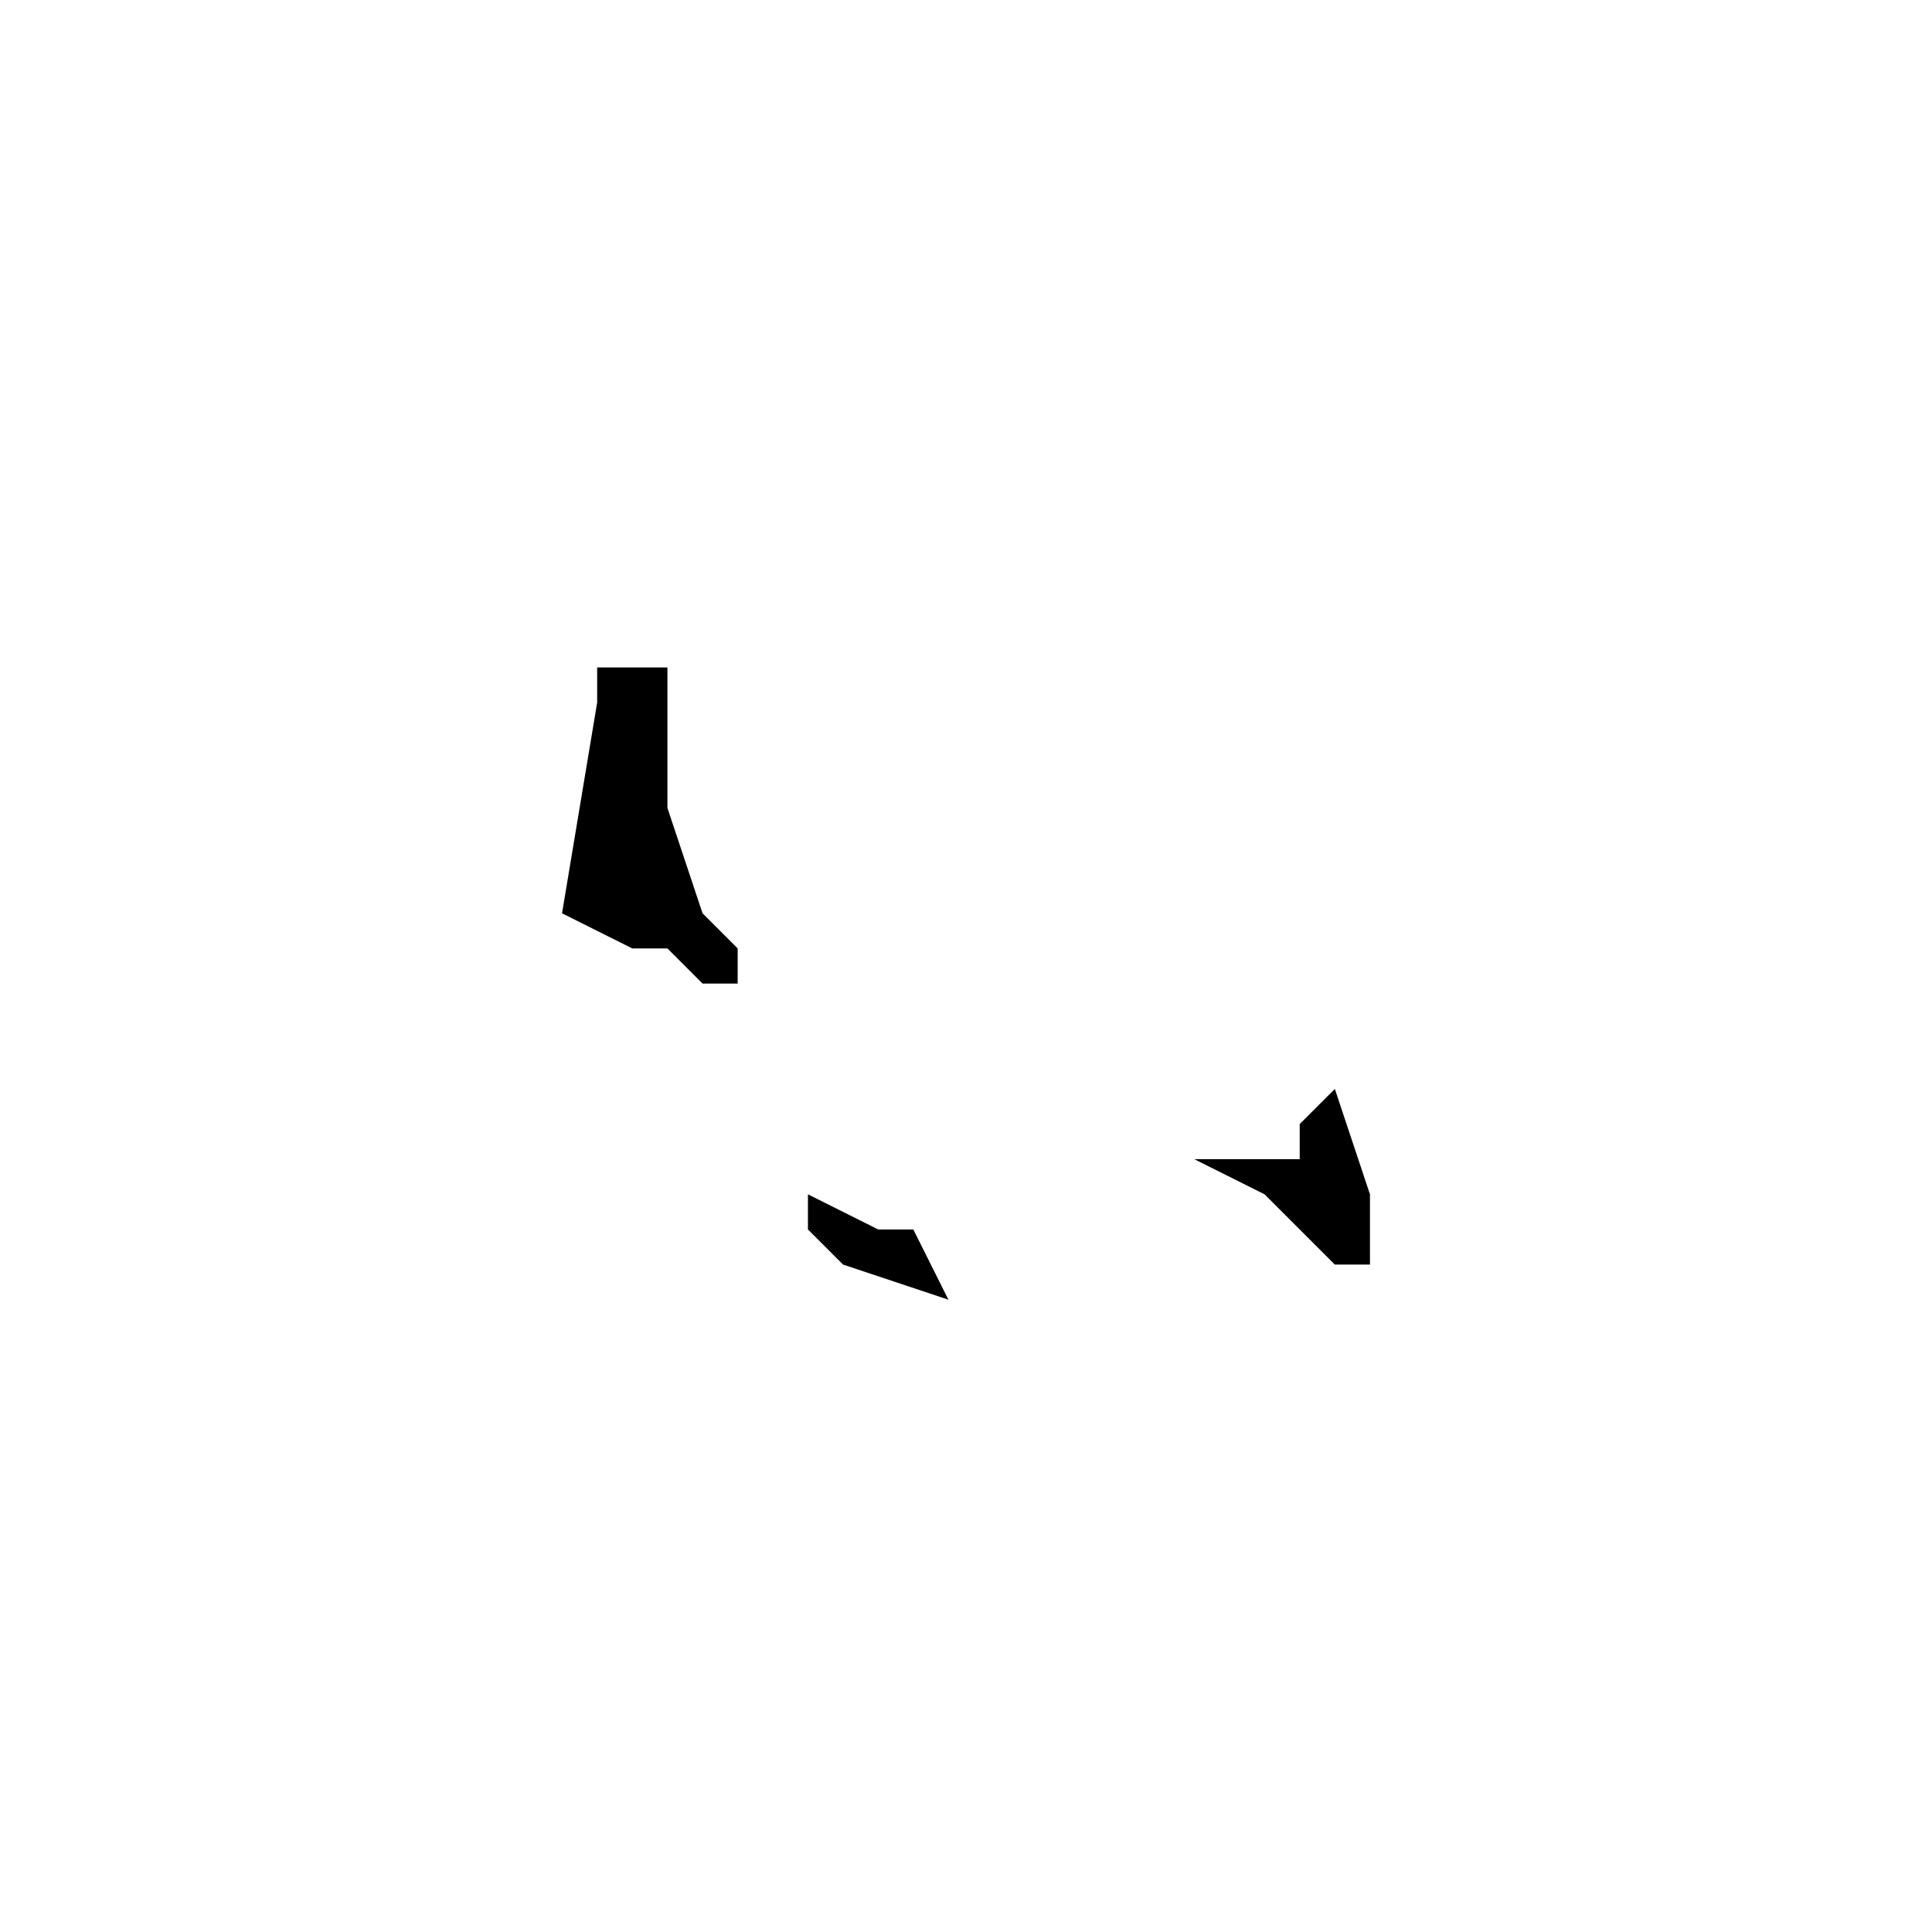
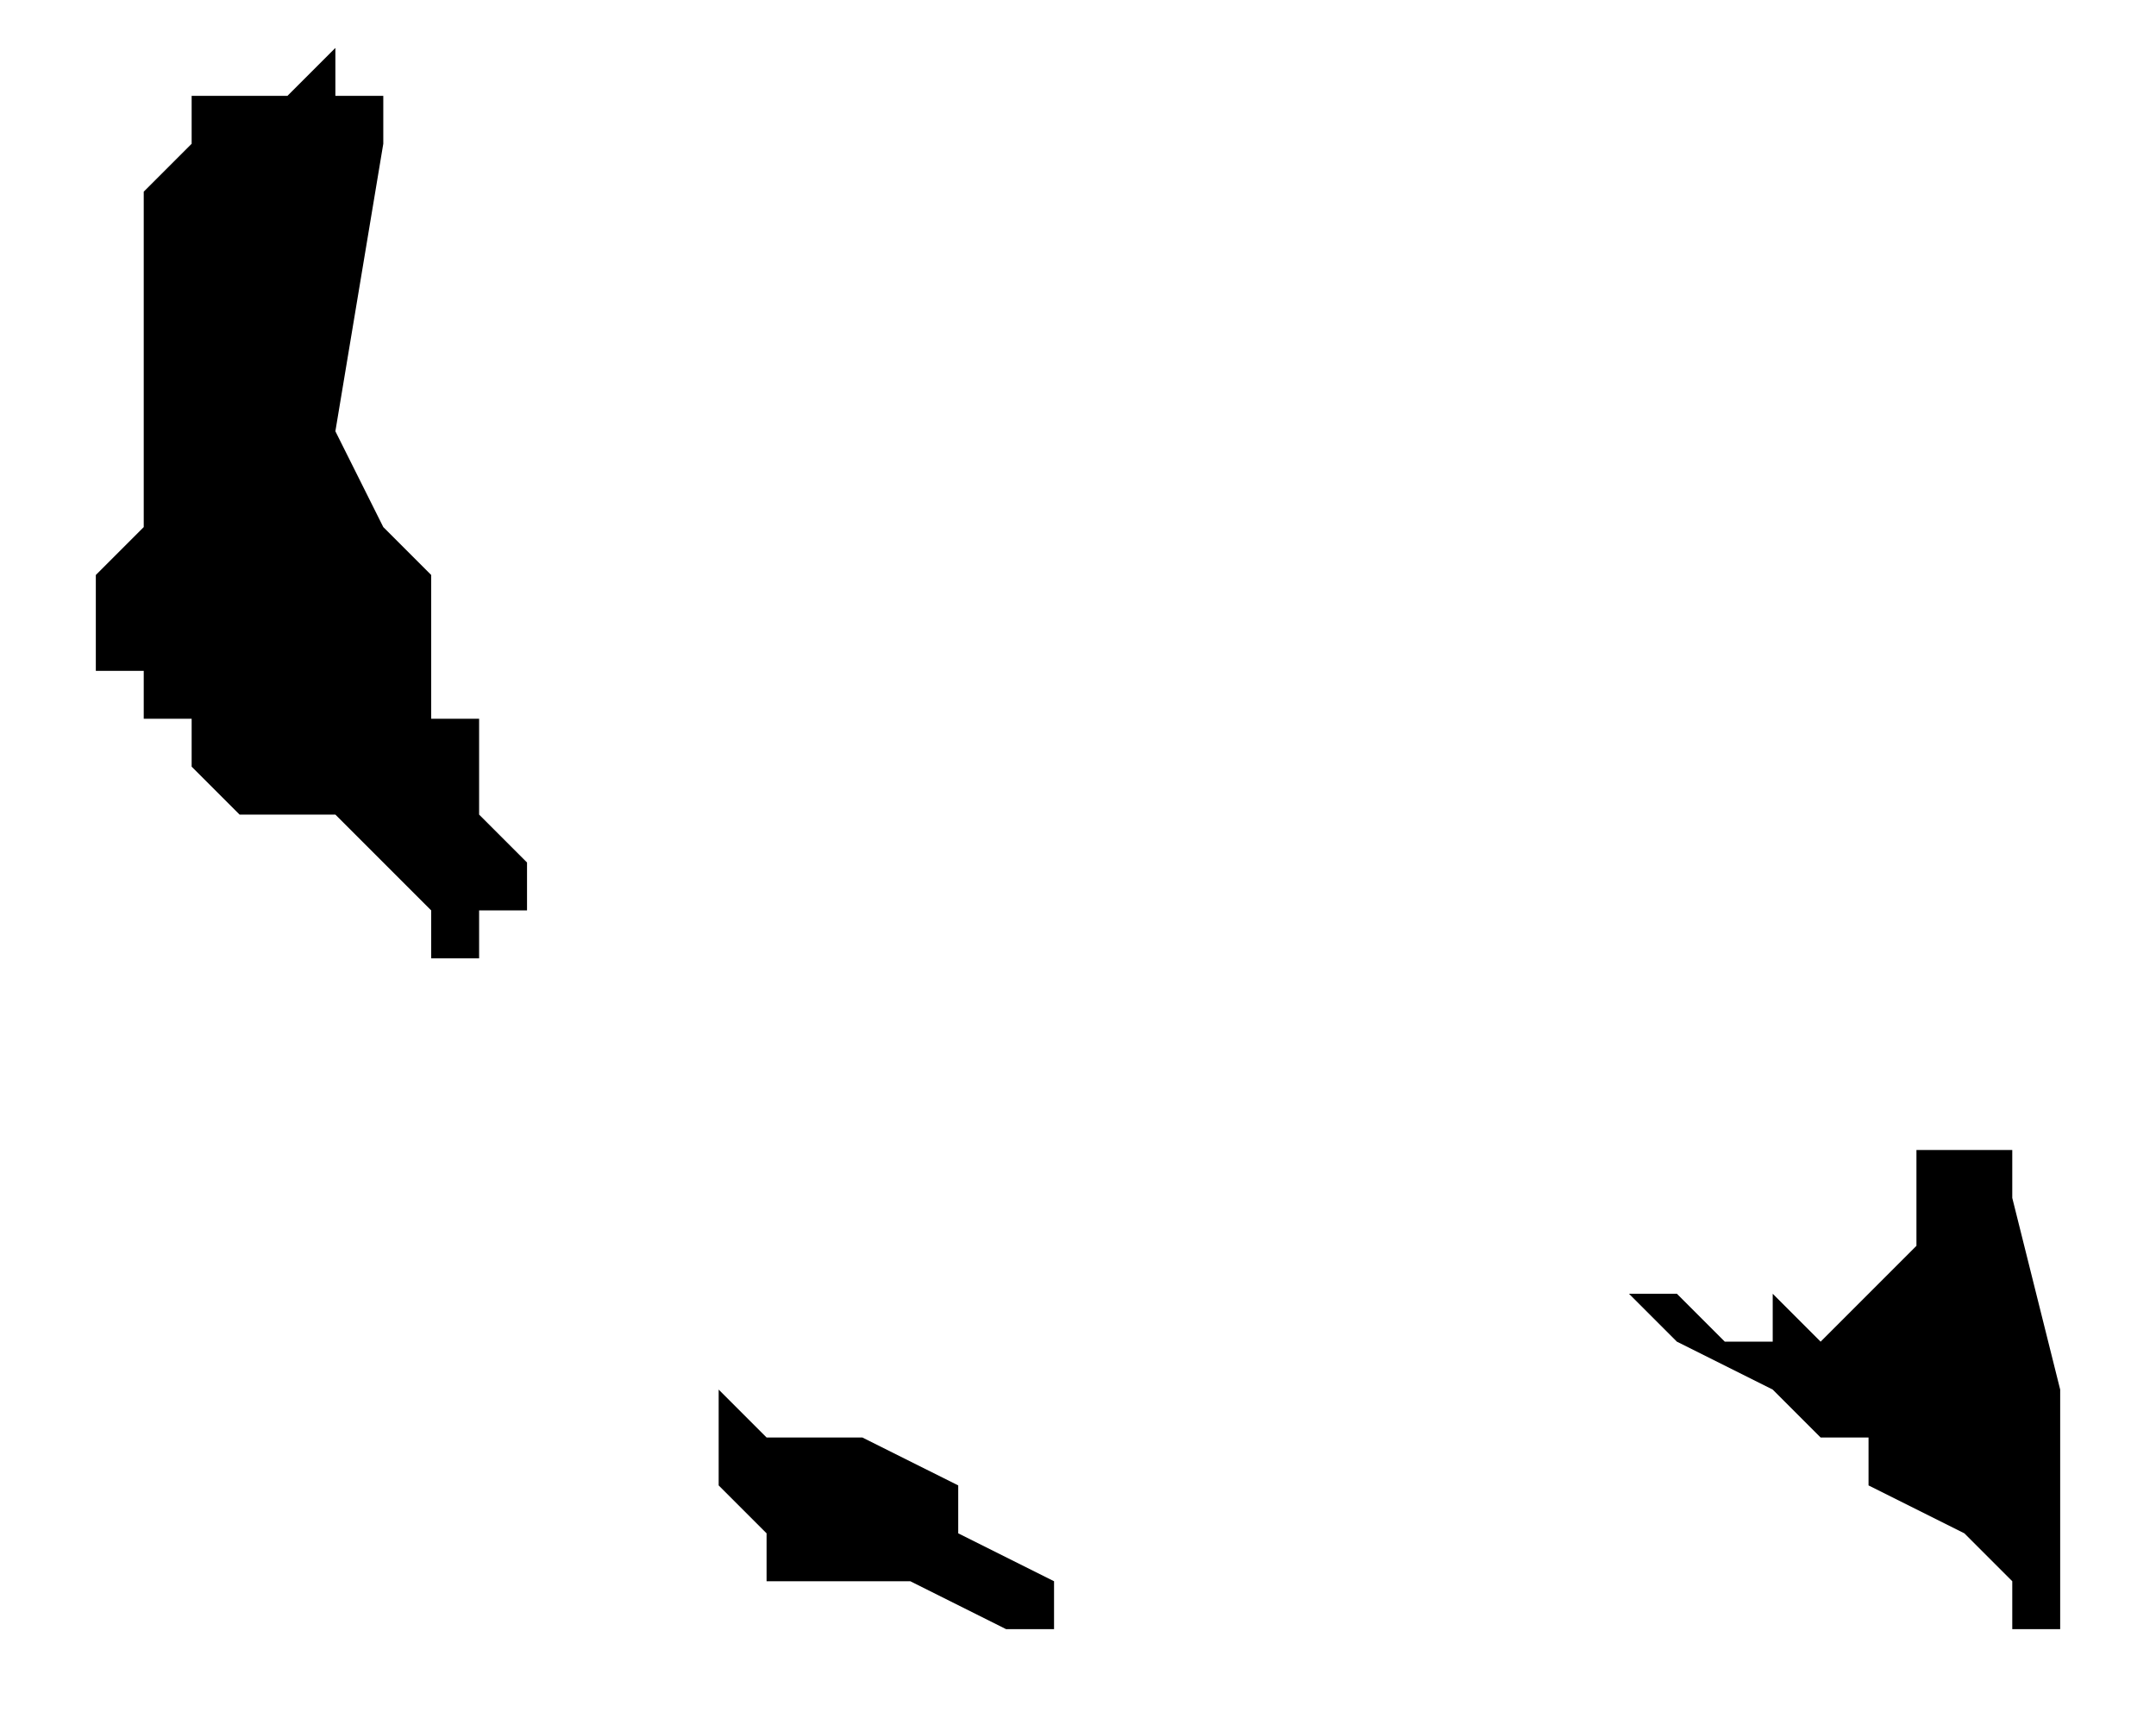
- <svg xmlns="http://www.w3.org/2000/svg" viewBox="0.738 0.181 0.055 0.055">
-   <g vector-effect="non-scaling-stroke" stroke-width="3" stroke-linejoin="round">
-     <path d="M0.759,0.209 L0.758,0.209 L0.757,0.208 L0.756,0.208 L0.754,0.207 L0.755,0.201 L0.755,0.2 L0.756,0.2 L0.756,0.2 L0.757,0.2 L0.757,0.204 L0.758,0.207 L0.759,0.208 L0.759,0.209 Z" />
-     <path d="M0.776,0.212 L0.777,0.215 L0.777,0.217 L0.777,0.217 L0.776,0.217 L0.774,0.215 L0.772,0.214 L0.773,0.214 L0.774,0.214 L0.775,0.214 L0.775,0.213 L0.775,0.213 L0.776,0.212 L0.776,0.212 Z" />
-     <path d="M0.764,0.216 L0.765,0.218 L0.762,0.217 L0.761,0.216 L0.761,0.215 L0.763,0.216 L0.764,0.216 Z" />
+ <svg xmlns="http://www.w3.org/2000/svg" viewBox="0.743 0.191 0.045 0.036">
+   <g vector-effect="non-scaling-stroke" stroke-width="2" stroke-linejoin="round">
+     <path d="M0.753,0.207 L0.753,0.207 L0.753,0.208 L0.754,0.209 L0.754,0.209 L0.754,0.21 L0.754,0.21 L0.754,0.21 L0.754,0.21 L0.753,0.21 L0.753,0.211 L0.753,0.211 L0.752,0.211 L0.752,0.21 L0.752,0.21 L0.75,0.208 L0.75,0.208 L0.748,0.208 L0.748,0.208 L0.748,0.208 L0.747,0.207 L0.747,0.207 L0.747,0.207 L0.747,0.206 L0.746,0.206 L0.746,0.205 L0.745,0.205 L0.745,0.204 L0.745,0.204 L0.745,0.203 L0.746,0.202 L0.746,0.202 L0.746,0.202 L0.746,0.201 L0.746,0.196 L0.746,0.195 L0.746,0.195 L0.747,0.194 L0.747,0.194 L0.747,0.193 L0.748,0.193 L0.749,0.193 L0.75,0.192 L0.75,0.193 L0.751,0.193 L0.751,0.194 L0.751,0.194 L0.75,0.2 L0.751,0.202 L0.752,0.203 L0.752,0.205 L0.752,0.205 L0.752,0.206 L0.752,0.206 L0.753,0.206 L0.753,0.207 L0.753,0.207 L0.753,0.207 Z" />
+     <path d="M0.786,0.22 L0.786,0.224 L0.786,0.225 L0.786,0.225 L0.785,0.225 L0.785,0.225 L0.785,0.224 L0.785,0.224 L0.785,0.224 L0.784,0.223 L0.782,0.222 L0.782,0.221 L0.782,0.221 L0.781,0.221 L0.78,0.22 L0.778,0.219 L0.778,0.219 L0.777,0.218 L0.776,0.218 L0.777,0.218 L0.777,0.218 L0.778,0.218 L0.778,0.218 L0.779,0.219 L0.78,0.219 L0.78,0.219 L0.78,0.218 L0.78,0.218 L0.781,0.219 L0.782,0.218 L0.783,0.217 L0.783,0.216 L0.783,0.215 L0.783,0.215 L0.784,0.215 L0.784,0.215 L0.784,0.215 L0.784,0.215 L0.784,0.215 L0.784,0.215 L0.785,0.215 L0.785,0.216 L0.786,0.22 L0.786,0.22 Z" />
+     <path d="M0.763,0.223 L0.763,0.223 L0.765,0.224 L0.765,0.224 L0.765,0.225 L0.765,0.225 L0.764,0.225 L0.762,0.224 L0.76,0.224 L0.759,0.224 L0.759,0.224 L0.759,0.223 L0.759,0.223 L0.759,0.223 L0.759,0.223 L0.758,0.222 L0.758,0.222 L0.758,0.221 L0.758,0.22 L0.759,0.221 L0.759,0.221 L0.761,0.221 L0.761,0.221 L0.763,0.222 L0.763,0.223 Z" />
  </g>
</svg>
